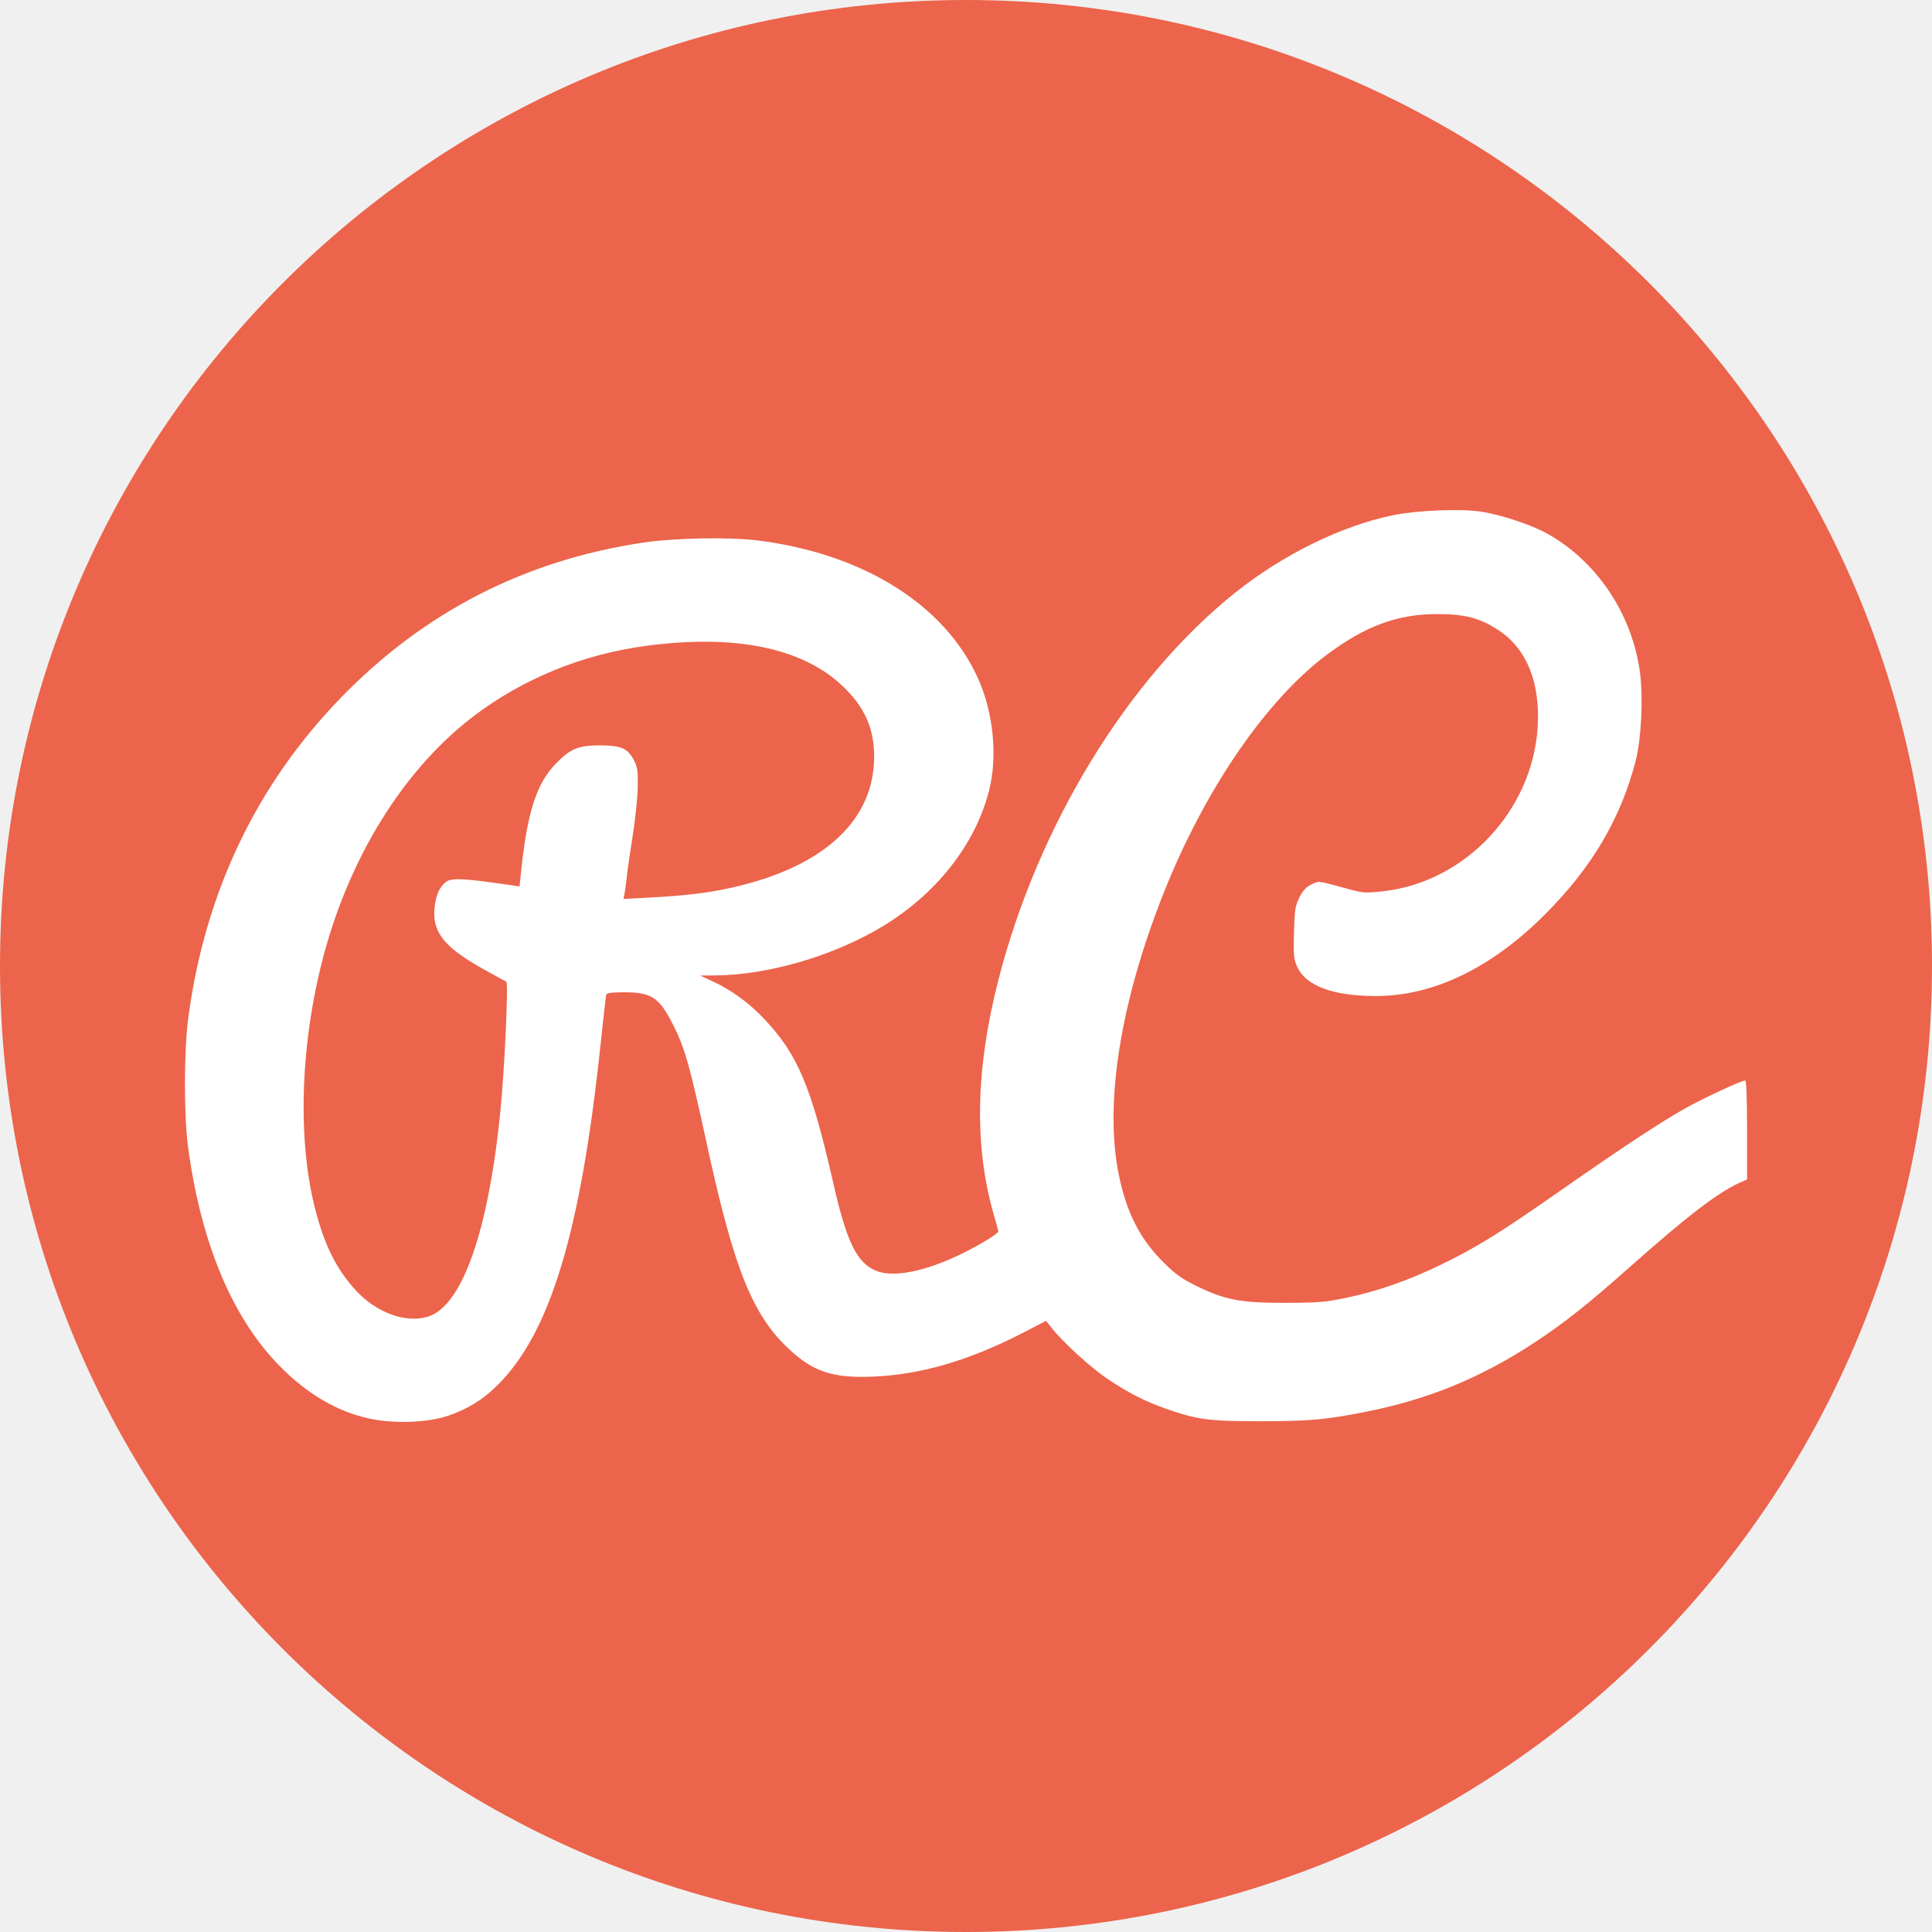
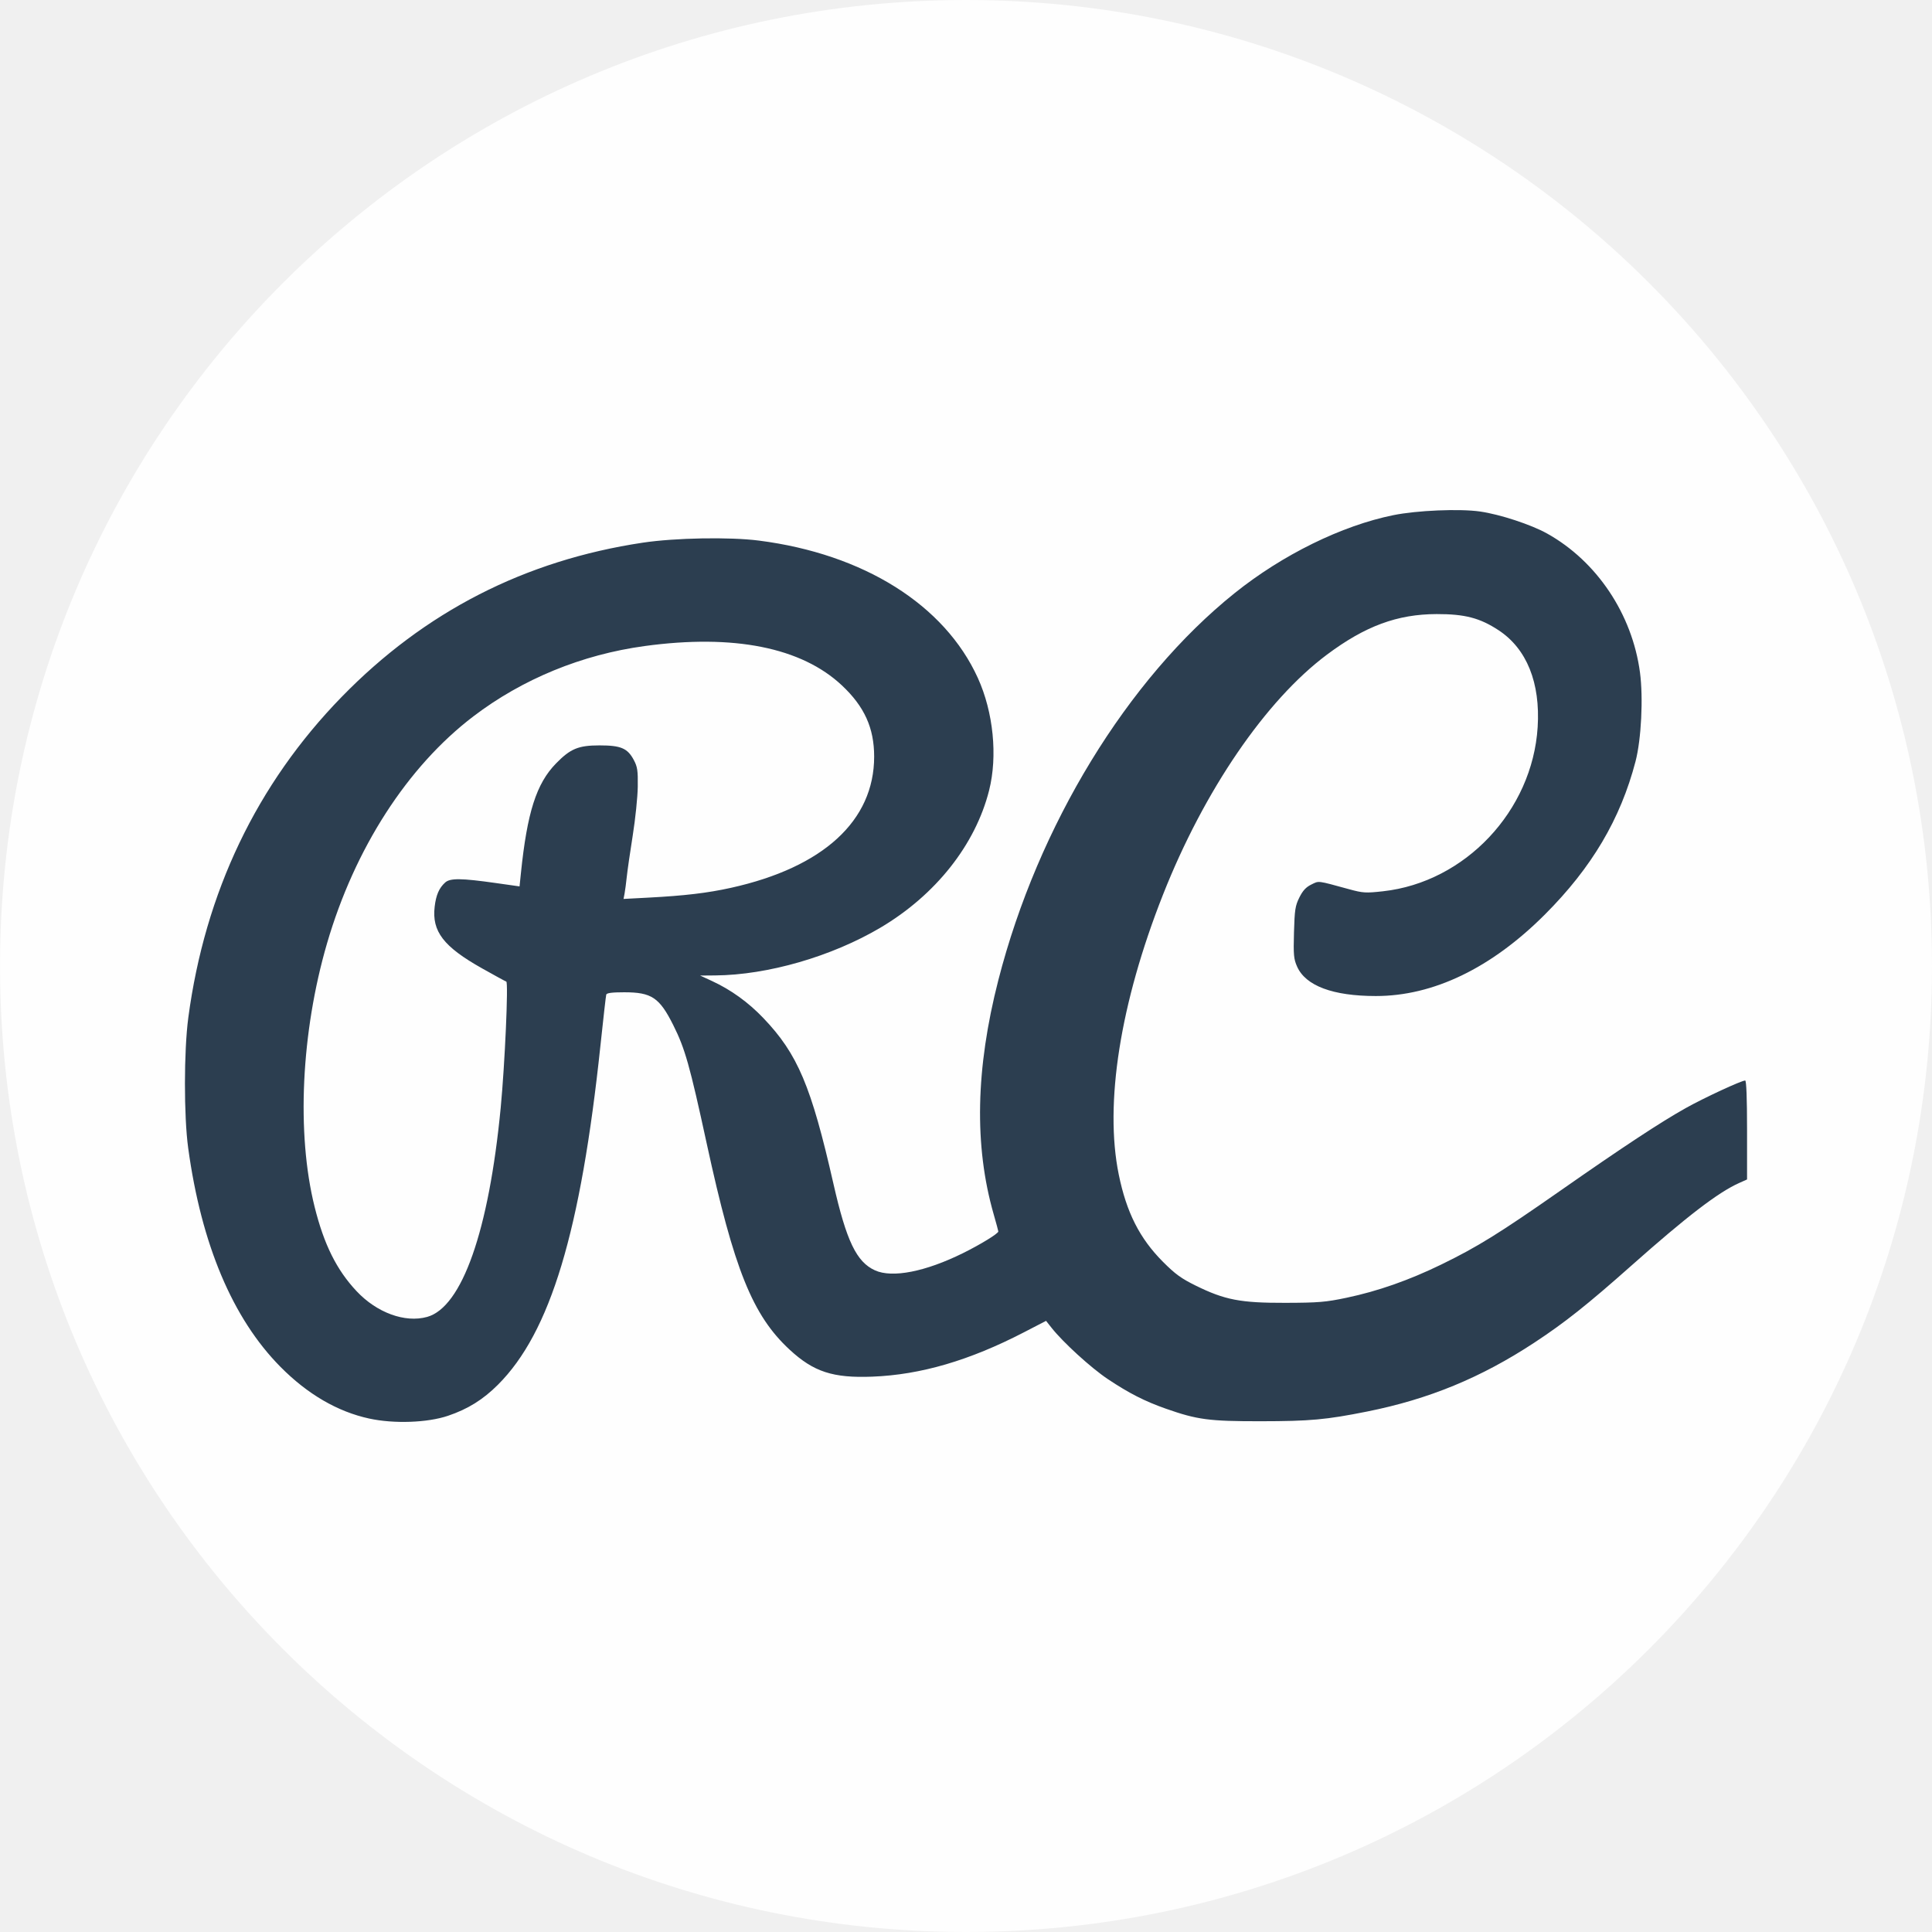
<svg xmlns="http://www.w3.org/2000/svg" width="500" height="500" viewBox="0 0 500 500" id="svg4495" version="1.1">
  <defs id="defs4497">
    <clipPath clipPathUnits="userSpaceOnUse" id="clipPath5492">
      <rect style="opacity:1;fill:#ececec;fill-opacity:1" id="rect5494" width="242.437" height="185.868" x="50.773" y="-446.79" />
    </clipPath>
    <mask maskUnits="userSpaceOnUse" id="mask4441">
      <g id="g4443" transform="matrix(1.571247,0,0,1.571247,526.5037,71.17496)">
        <path id="path4445" d="m -257.174,95.09 c -0.981,0.213 -1.172,0.072 -1.372,-1.014 l 1.41,-29.319 0.013,-3.696 -1.415,-0.218 c -0.778,-0.12 -3.137,-0.442 -5.24,-0.715 -20.478,-2.663 -38.682,-18.608 -45.33,-39.703 -2.076,-6.587 -2.633,-10.443 -2.627,-18.185 0.008,-10.215 2.125,-19.139 6.539,-27.561 10.032,-19.144 28.872,-30.79 49.86,-30.823 6.197,-0.011 9.24,0.386 14.889,1.936 1.867,0.512 3.443,0.856 3.502,0.764 0.059,-0.092 0.557,-1.688 1.106,-3.546 1.479,-5.004 5.334,-12.766 8.522,-17.158 5.101,-7.028 12.73,-13.639 20.197,-17.5 3.873,-2.003 10.913,-4.36 15.533,-5.202 8.575,-1.562 19.647,-0.662 27.902,2.269 6.013,2.135 15.328,7.384 14.767,8.322 -0.145,0.243 0.128,0.442 0.608,0.442 0.479,0 2.248,1.229 3.931,2.73 4.576,4.084 9.731,10.956 12.507,16.672 0.592,1.22 1.183,2.218 1.312,2.218 0.129,0 2.226,-0.433 4.658,-0.963 5.762,-1.254 15.687,-1.359 21.305,-0.226 17.433,3.517 32.101,14.716 39.904,30.466 4.647,9.38 6.275,16.392 6.276,27.025 4.3e-4,8.141 -0.507,11.548 -2.798,18.772 -3.79,11.952 -11.916,22.913 -22.379,30.187 -5.023,3.492 -13.133,7.16 -17.779,8.041 -1.119,0.212 -1.787,0.631 -2.032,1.273 -0.333,0.874 -2.22,33.582 -2.192,42.707 0.008,2.152 -0.169,4.405 -0.391,5.009 l -0.403,1.097 -5.149,-1.287 c -70.481,-25.686 -71.333,-26.404 -145.632,-2.816 z" style="opacity:1;fill:#ec644b;fill-opacity:1;stroke:#d91e18;stroke-width:19.189;stroke-miterlimit:4;stroke-dasharray:none;stroke-opacity:1" />
        <path style="fill:#d91e18;fill-opacity:1" d="m -260.169,85.055 c -15.787,9.177 -29.325,21.25 -29.233,50.875 l -2.313,4.125 c -18.102,11.008 -34.388,46.39 -8.92,75.148 1.663,9.002 4.453,15.468 6.937,22.624 3.715,28.836 27.962,42.339 34.358,43.936 9.371,7.138 19.352,13.911 32.859,18.656 12.732,13.131 26.526,18.136 40.395,18.128 0.204,0 28.277,-4.996 41.01,-18.128 13.506,-4.745 23.487,-11.518 32.859,-18.656 6.395,-1.597 30.642,-15.1 34.357,-43.936 2.484,-7.156 5.274,-13.622 6.938,-22.624 25.466,-28.761 9.181,-64.144 -8.921,-75.152 l -2.316,-4.125 c 0.092,-29.622 -13.446,-41.696 -29.233,-50.875" id="path4447" />
        <path style="fill:#ec644b;fill-opacity:1" d="m -147.846,228.56 c 0.108,18.933 -16.449,34.362 -36.98,34.461 -20.532,0.1 -37.264,-15.167 -37.372,-34.1 -0.001,-0.12 -0.001,-0.24 0,-0.361 -0.108,-18.932 16.448,-34.361 36.98,-34.461 20.532,-0.1 37.263,15.167 37.372,34.1 l 0,0.361" id="path4449" />
        <path style="fill:#ec644b;fill-opacity:1" d="m -206.533,130.631 c 15.404,10.093 18.181,32.969 6.202,51.095 -11.979,18.127 -34.177,24.641 -49.581,14.549 -15.404,-10.093 -18.18,-32.969 -6.202,-51.095 11.979,-18.127 34.177,-24.641 49.581,-14.549" id="path4451" />
        <path style="fill:#ec644b;fill-opacity:1" d="m -164.957,128.804 c -15.403,10.092 -18.18,32.969 -6.202,51.095 11.979,18.127 34.177,24.641 49.581,14.548 15.404,-10.092 18.181,-32.968 6.202,-51.095 -11.978,-18.126 -34.176,-24.64 -49.581,-14.548" id="path4453" />
        <path style="fill:#ec644b;fill-opacity:1" d="m -283.521,147.131 c 16.631,-4.458 5.615,68.803 -7.917,62.792 -14.885,-11.972 -19.679,-47.033 7.917,-62.792" id="path4455" />
        <path style="fill:#ec644b;fill-opacity:1" d="m -91.326,146.218 c -16.633,-4.457 -5.615,68.807 7.917,62.796 14.885,-11.973 19.679,-47.038 -7.917,-62.796" id="path4457" />
        <path style="fill:#ec644b;fill-opacity:1" d="m -147.833,91.661 c 28.701,-4.846 52.583,12.206 51.619,43.328 -0.944,11.932 -62.193,-41.551 -51.619,-43.328" id="path4459" />
        <path style="fill:#ec644b;fill-opacity:1" d="m -227.133,90.748 c -28.703,-4.847 -52.583,12.209 -51.619,43.329 0.944,11.931 62.194,-41.552 51.619,-43.329" id="path4461" />
        <path style="fill:#ec644b;fill-opacity:1" d="m -185.905,83.49 c -17.13,-0.446 -33.57,12.713 -33.61,20.346 -0.047,9.274 13.544,18.77 33.727,19.011 20.61,0.147 33.762,-7.601 33.828,-17.172 0.076,-10.844 -18.745,-22.353 -33.945,-22.186 l 0,10e-4" id="path4463" />
        <path style="fill:#ec644b;fill-opacity:1" d="m -184.859,273.67 c 14.935,-0.652 34.975,4.81 35.015,12.057 0.248,7.036 -18.175,22.934 -36.005,22.627 -18.466,0.797 -36.573,-15.126 -36.336,-20.645 -0.277,-8.092 22.484,-14.41 37.326,-14.039" id="path4465" />
        <path style="fill:#ec644b;fill-opacity:1" d="m -240.023,230.725 c 10.633,12.81 15.481,35.316 6.607,41.951 -8.395,5.065 -28.782,2.979 -43.272,-17.838 -9.773,-17.468 -8.514,-35.243 -1.652,-40.465 10.261,-6.25 26.115,2.193 38.318,16.352 l -10e-4,0" id="path4467" />
        <path style="fill:#ec644b;fill-opacity:1" d="m -131.823,226.664 c -11.505,13.475 -17.911,38.053 -9.519,45.969 8.025,6.15 29.567,5.29 45.479,-16.789 11.554,-14.829 7.683,-39.594 1.083,-46.17 -9.804,-7.583 -23.879,2.122 -37.043,16.986 l 0,0.004" id="path4469" />
        <path id="path4471" d="m -241.528,46.594 c -3.27,-0.712 -6.351,-2.51 -9.14,-5.333 -4.926,-4.986 -8.147,-12.635 -9.504,-22.573 -0.452,-3.309 -0.446,-10.025 0.011,-13.464 1.72,-12.93 7.049,-24.098 15.789,-33.089 8.55,-8.795 18.868,-14.092 31.009,-15.917 3.333,-0.501 8.936,-0.602 11.955,-0.216 10.789,1.382 19.125,6.622 22.551,14.177 1.6,3.529 2.051,8.054 1.157,11.604 -1.412,5.607 -5.508,10.792 -11.182,14.154 -5.026,2.979 -11.616,4.888 -17.022,4.932 l -1.55,0.013 1.225,0.567 c 1.948,0.901 3.734,2.192 5.282,3.817 3.54,3.715 4.927,7.002 7.22,17.11 1.34,5.905 2.373,8.06 4.278,8.926 1.784,0.811 5.19,0.142 9.07,-1.782 1.798,-0.891 3.629,-2.018 3.629,-2.233 0,-0.055 -0.217,-0.857 -0.482,-1.783 -2.017,-7.048 -1.858,-15.004 0.484,-24.155 4.076,-15.931 13.291,-31.053 24.324,-39.92 4.935,-3.966 11.047,-6.976 16.351,-8.051 2.442,-0.495 6.818,-0.68 8.931,-0.376 2.051,0.294 5.251,1.348 6.909,2.275 5.119,2.863 8.757,8.317 9.558,14.329 0.349,2.624 0.136,6.906 -0.459,9.184 -1.553,5.956 -4.508,10.956 -9.332,15.794 -5.515,5.529 -11.492,8.417 -17.415,8.412 -4.427,-0.004 -7.225,-1.054 -8.105,-3.042 -0.345,-0.781 -0.383,-1.198 -0.319,-3.522 0.065,-2.332 0.129,-2.748 0.554,-3.605 0.352,-0.708 0.682,-1.067 1.231,-1.335 0.816,-0.399 0.551,-0.432 3.899,0.485 1.426,0.39 1.704,0.407 3.487,0.209 8.457,-0.939 15.378,-8.297 15.921,-16.928 0.289,-4.592 -1.124,-8.102 -4.033,-10.013 -1.921,-1.262 -3.47,-1.666 -6.367,-1.66 -4.048,0.009 -7.358,1.234 -11.298,4.185 -6.31,4.726 -12.647,14.022 -16.882,24.766 -4.407,11.182 -6.046,21.569 -4.556,28.881 0.797,3.911 2.15,6.587 4.549,9.001 1.266,1.273 1.887,1.725 3.39,2.465 2.989,1.472 4.6,1.782 9.202,1.77 3.428,-0.01 4.156,-0.07 6.322,-0.526 3.222,-0.679 6.427,-1.806 9.757,-3.431 3.717,-1.814 5.97,-3.214 12.243,-7.607 6.454,-4.52 10.329,-7.077 12.942,-8.542 1.883,-1.056 5.712,-2.834 6.102,-2.834 0.123,0 0.193,1.842 0.193,5.104 l 0,5.104 -0.822,0.368 c -2.155,0.966 -5.39,3.453 -11.092,8.524 -4.533,4.032 -6.848,5.873 -9.977,7.936 -5.496,3.623 -10.876,5.845 -17.241,7.119 -4.212,0.844 -5.867,0.995 -10.945,1 -5.328,0.006 -6.542,-0.156 -9.783,-1.299 -2.165,-0.764 -3.796,-1.598 -5.973,-3.054 -1.72,-1.151 -4.593,-3.775 -5.78,-5.28 l -0.573,-0.726 -2.263,1.174 c -5.625,2.919 -10.645,4.391 -15.633,4.584 -4.044,0.157 -6.037,-0.494 -8.502,-2.776 -3.83,-3.546 -5.731,-8.281 -8.549,-21.29 -1.748,-8.07 -2.231,-9.782 -3.441,-12.204 -1.423,-2.849 -2.231,-3.391 -5.05,-3.391 -1.263,0 -1.805,0.071 -1.853,0.242 -0.037,0.133 -0.301,2.451 -0.586,5.152 -2.035,19.299 -5.164,29.697 -10.565,35.1 -1.539,1.54 -3.092,2.508 -5.141,3.204 -2.115,0.719 -5.569,0.841 -8.114,0.287 z m 5.957,-10.486 c 3.593,-0.998 6.362,-8.882 7.58,-21.584 0.429,-4.47 0.804,-12.938 0.577,-13.016 -0.102,-0.035 -1.228,-0.651 -2.503,-1.37 -3.967,-2.236 -5.173,-3.812 -4.874,-6.363 0.141,-1.202 0.455,-1.925 1.081,-2.492 0.513,-0.464 1.655,-0.452 5.237,0.058 l 2.422,0.344 0.14,-1.366 c 0.645,-6.277 1.592,-9.244 3.613,-11.318 1.486,-1.526 2.299,-1.864 4.48,-1.865 2.203,-6e-4 2.886,0.29 3.531,1.505 0.375,0.705 0.432,1.089 0.409,2.757 -0.014,1.065 -0.248,3.332 -0.518,5.037 -0.271,1.705 -0.547,3.623 -0.613,4.262 -0.067,0.639 -0.169,1.414 -0.227,1.723 l -0.106,0.56 2.491,-0.131 c 3.808,-0.2 6.152,-0.478 8.578,-1.017 9.496,-2.108 14.738,-6.924 14.738,-13.539 0,-2.949 -1.001,-5.164 -3.319,-7.345 -4.168,-3.921 -11.143,-5.316 -20.315,-4.063 -6.461,0.883 -12.579,3.399 -17.629,7.25 -6.794,5.182 -12.231,13.632 -15.081,23.438 -2.666,9.175 -3.157,19.61 -1.277,27.172 0.968,3.893 2.267,6.51 4.321,8.703 2.088,2.229 4.987,3.291 7.262,2.659 z" style="opacity:1;fill:#ffffff;fill-opacity:0.697" />
      </g>
    </mask>
    <mask maskUnits="userSpaceOnUse" id="mask4441-9">
      <g id="g4443-9" transform="matrix(1.571247,0,0,1.571247,526.5037,71.17496)">
        <path id="path4445-3" d="m -257.174,95.09 c -0.981,0.213 -1.172,0.072 -1.372,-1.014 l 1.41,-29.319 0.013,-3.696 -1.415,-0.218 c -0.778,-0.12 -3.137,-0.442 -5.24,-0.715 -20.478,-2.663 -38.682,-18.608 -45.33,-39.703 -2.076,-6.587 -2.633,-10.443 -2.627,-18.185 0.008,-10.215 2.125,-19.139 6.539,-27.561 10.032,-19.144 28.872,-30.79 49.86,-30.823 6.197,-0.011 9.24,0.386 14.889,1.936 1.867,0.512 3.443,0.856 3.502,0.764 0.059,-0.092 0.557,-1.688 1.106,-3.546 1.479,-5.004 5.334,-12.766 8.522,-17.158 5.101,-7.028 12.73,-13.639 20.197,-17.5 3.873,-2.003 10.913,-4.36 15.533,-5.202 8.575,-1.562 19.647,-0.662 27.902,2.269 6.013,2.135 15.328,7.384 14.767,8.322 -0.145,0.243 0.128,0.442 0.608,0.442 0.479,0 2.248,1.229 3.931,2.73 4.576,4.084 9.731,10.956 12.507,16.672 0.592,1.22 1.183,2.218 1.312,2.218 0.129,0 2.226,-0.433 4.658,-0.963 5.762,-1.254 15.687,-1.359 21.305,-0.226 17.433,3.517 32.101,14.716 39.904,30.466 4.647,9.38 6.275,16.392 6.276,27.025 4.3e-4,8.141 -0.507,11.548 -2.798,18.772 -3.79,11.952 -11.916,22.913 -22.379,30.187 -5.023,3.492 -13.133,7.16 -17.779,8.041 -1.119,0.212 -1.787,0.631 -2.032,1.273 -0.333,0.874 -2.22,33.582 -2.192,42.707 0.008,2.152 -0.169,4.405 -0.391,5.009 l -0.403,1.097 -5.149,-1.287 c -70.481,-25.686 -71.333,-26.404 -145.632,-2.816 z" style="opacity:1;fill:#ec644b;fill-opacity:1;stroke:#d91e18;stroke-width:19.189;stroke-miterlimit:4;stroke-dasharray:none;stroke-opacity:1" />
        <path style="fill:#d91e18;fill-opacity:1" d="m -260.169,85.055 c -15.787,9.177 -29.325,21.25 -29.233,50.875 l -2.313,4.125 c -18.102,11.008 -34.388,46.39 -8.92,75.148 1.663,9.002 4.453,15.468 6.937,22.624 3.715,28.836 27.962,42.339 34.358,43.936 9.371,7.138 19.352,13.911 32.859,18.656 12.732,13.131 26.526,18.136 40.395,18.128 0.204,0 28.277,-4.996 41.01,-18.128 13.506,-4.745 23.487,-11.518 32.859,-18.656 6.395,-1.597 30.642,-15.1 34.357,-43.936 2.484,-7.156 5.274,-13.622 6.938,-22.624 25.466,-28.761 9.181,-64.144 -8.921,-75.152 l -2.316,-4.125 c 0.092,-29.622 -13.446,-41.696 -29.233,-50.875" id="path4447-8" />
        <path style="fill:#ec644b;fill-opacity:1" d="m -147.846,228.56 c 0.108,18.933 -16.449,34.362 -36.98,34.461 -20.532,0.1 -37.264,-15.167 -37.372,-34.1 -0.001,-0.12 -0.001,-0.24 0,-0.361 -0.108,-18.932 16.448,-34.361 36.98,-34.461 20.532,-0.1 37.263,15.167 37.372,34.1 l 0,0.361" id="path4449-8" />
        <path style="fill:#ec644b;fill-opacity:1" d="m -206.533,130.631 c 15.404,10.093 18.181,32.969 6.202,51.095 -11.979,18.127 -34.177,24.641 -49.581,14.549 -15.404,-10.093 -18.18,-32.969 -6.202,-51.095 11.979,-18.127 34.177,-24.641 49.581,-14.549" id="path4451-9" />
        <path style="fill:#ec644b;fill-opacity:1" d="m -164.957,128.804 c -15.403,10.092 -18.18,32.969 -6.202,51.095 11.979,18.127 34.177,24.641 49.581,14.548 15.404,-10.092 18.181,-32.968 6.202,-51.095 -11.978,-18.126 -34.176,-24.64 -49.581,-14.548" id="path4453-7" />
        <path style="fill:#ec644b;fill-opacity:1" d="m -283.521,147.131 c 16.631,-4.458 5.615,68.803 -7.917,62.792 -14.885,-11.972 -19.679,-47.033 7.917,-62.792" id="path4455-2" />
        <path style="fill:#ec644b;fill-opacity:1" d="m -91.326,146.218 c -16.633,-4.457 -5.615,68.807 7.917,62.796 14.885,-11.973 19.679,-47.038 -7.917,-62.796" id="path4457-8" />
        <path style="fill:#ec644b;fill-opacity:1" d="m -147.833,91.661 c 28.701,-4.846 52.583,12.206 51.619,43.328 -0.944,11.932 -62.193,-41.551 -51.619,-43.328" id="path4459-1" />
        <path style="fill:#ec644b;fill-opacity:1" d="m -227.133,90.748 c -28.703,-4.847 -52.583,12.209 -51.619,43.329 0.944,11.931 62.194,-41.552 51.619,-43.329" id="path4461-0" />
        <path style="fill:#ec644b;fill-opacity:1" d="m -185.905,83.49 c -17.13,-0.446 -33.57,12.713 -33.61,20.346 -0.047,9.274 13.544,18.77 33.727,19.011 20.61,0.147 33.762,-7.601 33.828,-17.172 0.076,-10.844 -18.745,-22.353 -33.945,-22.186 l 0,10e-4" id="path4463-9" />
        <path style="fill:#ec644b;fill-opacity:1" d="m -184.859,273.67 c 14.935,-0.652 34.975,4.81 35.015,12.057 0.248,7.036 -18.175,22.934 -36.005,22.627 -18.466,0.797 -36.573,-15.126 -36.336,-20.645 -0.277,-8.092 22.484,-14.41 37.326,-14.039" id="path4465-2" />
        <path style="fill:#ec644b;fill-opacity:1" d="m -240.023,230.725 c 10.633,12.81 15.481,35.316 6.607,41.951 -8.395,5.065 -28.782,2.979 -43.272,-17.838 -9.773,-17.468 -8.514,-35.243 -1.652,-40.465 10.261,-6.25 26.115,2.193 38.318,16.352 l -10e-4,0" id="path4467-9" />
        <path style="fill:#ec644b;fill-opacity:1" d="m -131.823,226.664 c -11.505,13.475 -17.911,38.053 -9.519,45.969 8.025,6.15 29.567,5.29 45.479,-16.789 11.554,-14.829 7.683,-39.594 1.083,-46.17 -9.804,-7.583 -23.879,2.122 -37.043,16.986 l 0,0.004" id="path4469-2" />
        <path id="path4471-7" d="m -241.528,46.594 c -3.27,-0.712 -6.351,-2.51 -9.14,-5.333 -4.926,-4.986 -8.147,-12.635 -9.504,-22.573 -0.452,-3.309 -0.446,-10.025 0.011,-13.464 1.72,-12.93 7.049,-24.098 15.789,-33.089 8.55,-8.795 18.868,-14.092 31.009,-15.917 3.333,-0.501 8.936,-0.602 11.955,-0.216 10.789,1.382 19.125,6.622 22.551,14.177 1.6,3.529 2.051,8.054 1.157,11.604 -1.412,5.607 -5.508,10.792 -11.182,14.154 -5.026,2.979 -11.616,4.888 -17.022,4.932 l -1.55,0.013 1.225,0.567 c 1.948,0.901 3.734,2.192 5.282,3.817 3.54,3.715 4.927,7.002 7.22,17.11 1.34,5.905 2.373,8.06 4.278,8.926 1.784,0.811 5.19,0.142 9.07,-1.782 1.798,-0.891 3.629,-2.018 3.629,-2.233 0,-0.055 -0.217,-0.857 -0.482,-1.783 -2.017,-7.048 -1.858,-15.004 0.484,-24.155 4.076,-15.931 13.291,-31.053 24.324,-39.92 4.935,-3.966 11.047,-6.976 16.351,-8.051 2.442,-0.495 6.818,-0.68 8.931,-0.376 2.051,0.294 5.251,1.348 6.909,2.275 5.119,2.863 8.757,8.317 9.558,14.329 0.349,2.624 0.136,6.906 -0.459,9.184 -1.553,5.956 -4.508,10.956 -9.332,15.794 -5.515,5.529 -11.492,8.417 -17.415,8.412 -4.427,-0.004 -7.225,-1.054 -8.105,-3.042 -0.345,-0.781 -0.383,-1.198 -0.319,-3.522 0.065,-2.332 0.129,-2.748 0.554,-3.605 0.352,-0.708 0.682,-1.067 1.231,-1.335 0.816,-0.399 0.551,-0.432 3.899,0.485 1.426,0.39 1.704,0.407 3.487,0.209 8.457,-0.939 15.378,-8.297 15.921,-16.928 0.289,-4.592 -1.124,-8.102 -4.033,-10.013 -1.921,-1.262 -3.47,-1.666 -6.367,-1.66 -4.048,0.009 -7.358,1.234 -11.298,4.185 -6.31,4.726 -12.647,14.022 -16.882,24.766 -4.407,11.182 -6.046,21.569 -4.556,28.881 0.797,3.911 2.15,6.587 4.549,9.001 1.266,1.273 1.887,1.725 3.39,2.465 2.989,1.472 4.6,1.782 9.202,1.77 3.428,-0.01 4.156,-0.07 6.322,-0.526 3.222,-0.679 6.427,-1.806 9.757,-3.431 3.717,-1.814 5.97,-3.214 12.243,-7.607 6.454,-4.52 10.329,-7.077 12.942,-8.542 1.883,-1.056 5.712,-2.834 6.102,-2.834 0.123,0 0.193,1.842 0.193,5.104 l 0,5.104 -0.822,0.368 c -2.155,0.966 -5.39,3.453 -11.092,8.524 -4.533,4.032 -6.848,5.873 -9.977,7.936 -5.496,3.623 -10.876,5.845 -17.241,7.119 -4.212,0.844 -5.867,0.995 -10.945,1 -5.328,0.006 -6.542,-0.156 -9.783,-1.299 -2.165,-0.764 -3.796,-1.598 -5.973,-3.054 -1.72,-1.151 -4.593,-3.775 -5.78,-5.28 l -0.573,-0.726 -2.263,1.174 c -5.625,2.919 -10.645,4.391 -15.633,4.584 -4.044,0.157 -6.037,-0.494 -8.502,-2.776 -3.83,-3.546 -5.731,-8.281 -8.549,-21.29 -1.748,-8.07 -2.231,-9.782 -3.441,-12.204 -1.423,-2.849 -2.231,-3.391 -5.05,-3.391 -1.263,0 -1.805,0.071 -1.853,0.242 -0.037,0.133 -0.301,2.451 -0.586,5.152 -2.035,19.299 -5.164,29.697 -10.565,35.1 -1.539,1.54 -3.092,2.508 -5.141,3.204 -2.115,0.719 -5.569,0.841 -8.114,0.287 z m 5.957,-10.486 c 3.593,-0.998 6.362,-8.882 7.58,-21.584 0.429,-4.47 0.804,-12.938 0.577,-13.016 -0.102,-0.035 -1.228,-0.651 -2.503,-1.37 -3.967,-2.236 -5.173,-3.812 -4.874,-6.363 0.141,-1.202 0.455,-1.925 1.081,-2.492 0.513,-0.464 1.655,-0.452 5.237,0.058 l 2.422,0.344 0.14,-1.366 c 0.645,-6.277 1.592,-9.244 3.613,-11.318 1.486,-1.526 2.299,-1.864 4.48,-1.865 2.203,-6e-4 2.886,0.29 3.531,1.505 0.375,0.705 0.432,1.089 0.409,2.757 -0.014,1.065 -0.248,3.332 -0.518,5.037 -0.271,1.705 -0.547,3.623 -0.613,4.262 -0.067,0.639 -0.169,1.414 -0.227,1.723 l -0.106,0.56 2.491,-0.131 c 3.808,-0.2 6.152,-0.478 8.578,-1.017 9.496,-2.108 14.738,-6.924 14.738,-13.539 0,-2.949 -1.001,-5.164 -3.319,-7.345 -4.168,-3.921 -11.143,-5.316 -20.315,-4.063 -6.461,0.883 -12.579,3.399 -17.629,7.25 -6.794,5.182 -12.231,13.632 -15.081,23.438 -2.666,9.175 -3.157,19.61 -1.277,27.172 0.968,3.893 2.267,6.51 4.321,8.703 2.088,2.229 4.987,3.291 7.262,2.659 z" style="opacity:1;fill:#ffffff;fill-opacity:0.697" />
      </g>
    </mask>
    <clipPath id="clipPath5492-3" clipPathUnits="userSpaceOnUse">
      <rect y="-446.79" x="50.773" height="185.868" width="242.437" id="rect5494-6" style="opacity:1;fill:#ececec;fill-opacity:1" />
    </clipPath>
+     <clipPath id="clipPath5492-4" clipPathUnits="userSpaceOnUse">
+       <rect y="-446.79" x="50.773" height="185.868" width="242.437" id="rect5494-7" style="opacity:1;fill:#ececec;fill-opacity:1" />
+     </clipPath>
  </defs>
  <g id="layer1" transform="translate(0,-552.3622)">
    <g id="g5118" transform="translate(189.6429,408.1877)" style="opacity:1">
      <g id="g4374" transform="translate(-175.3444,313.9038)">
-         <circle cy="80.271" cx="235.702" id="path4157-1" style="opacity:1;fill:#ec644b;fill-opacity:1" r="250" />
-         <path style="opacity:1;fill:#ffffff;fill-opacity:1" d="M 81.262,197.393 C 73.045,195.607 65.301,191.097 58.291,184.018 45.911,171.512 37.818,152.327 34.407,127.401 33.271,119.101 33.285,102.256 34.435,93.632 38.758,61.201 52.152,33.189 74.117,10.639 95.605,-11.421 121.537,-24.705 152.05,-29.285 c 8.376,-1.257 22.457,-1.511 30.044,-0.541 27.116,3.465 48.066,16.61 56.675,35.559 4.021,8.85 5.155,20.202 2.908,29.105 -3.549,14.063 -13.844,27.067 -28.103,35.502 -12.631,7.471 -29.192,12.26 -42.78,12.371 l -3.895,0.032 3.078,1.421 c 4.896,2.261 9.385,5.498 13.276,9.573 8.897,9.319 12.383,17.561 18.146,42.914 3.367,14.811 5.963,20.217 10.752,22.388 4.485,2.033 13.044,0.355 22.795,-4.469 4.519,-2.236 9.122,-5.061 9.122,-5.6 0,-0.137 -0.545,-2.149 -1.211,-4.471 -5.069,-17.677 -4.669,-37.632 1.216,-60.585 10.245,-39.956 33.402,-77.885 61.132,-100.127 12.402,-9.948 27.763,-17.496 41.093,-20.193 6.137,-1.242 17.134,-1.704 22.444,-0.944 5.153,0.738 13.197,3.381 17.363,5.706 12.866,7.181 22.009,20.861 24.02,35.939 0.878,6.582 0.341,17.322 -1.152,23.036 -3.903,14.939 -11.329,27.48 -23.454,39.613 -13.86,13.869 -28.882,21.11 -43.767,21.098 -11.126,-0.01 -18.158,-2.644 -20.368,-7.63 -0.868,-1.959 -0.963,-3.005 -0.801,-8.834 0.163,-5.848 0.324,-6.893 1.392,-9.041 0.884,-1.777 1.715,-2.676 3.093,-3.348 2.052,-1 1.384,-1.083 9.8,1.217 3.584,0.979 4.284,1.021 8.764,0.525 21.254,-2.355 38.647,-20.811 40.013,-42.458 0.727,-11.518 -2.826,-20.321 -10.136,-25.115 -4.829,-3.167 -8.72,-4.179 -16.001,-4.164 -10.174,0.023 -18.492,3.096 -28.393,10.496 C 313.254,11.541 297.328,34.858 286.685,61.806 c -11.077,28.046 -15.195,54.099 -11.45,72.439 2.003,9.809 5.403,16.522 11.433,22.575 3.181,3.193 4.742,4.326 8.52,6.184 7.513,3.693 11.56,4.47 23.126,4.44 8.616,-0.025 10.446,-0.175 15.888,-1.319 8.097,-1.702 16.152,-4.529 24.521,-8.606 9.341,-4.55 15.003,-8.061 30.768,-19.079 16.221,-11.337 25.958,-17.75 32.527,-21.424 4.733,-2.647 14.357,-7.107 15.335,-7.107 0.31,0 0.485,4.621 0.485,12.802 l 0,12.802 -2.065,0.924 c -5.415,2.423 -13.546,8.66 -27.877,21.38 -11.393,10.112 -17.21,14.73 -25.073,19.904 -13.812,9.087 -27.335,14.659 -43.331,17.857 -10.586,2.116 -14.746,2.495 -27.508,2.508 -13.39,0.016 -16.441,-0.391 -24.587,-3.259 -5.44,-1.915 -9.539,-4.007 -15.011,-7.659 -4.323,-2.886 -11.544,-9.469 -14.525,-13.242 l -1.439,-1.821 -5.687,2.945 c -14.136,7.321 -26.754,11.014 -39.29,11.498 -10.164,0.393 -15.171,-1.239 -21.366,-6.963 -9.626,-8.894 -14.404,-20.77 -21.486,-53.399 -4.393,-20.242 -5.606,-24.535 -8.647,-30.608 -3.577,-7.145 -5.608,-8.506 -12.693,-8.506 -3.174,0 -4.537,0.178 -4.658,0.607 -0.094,0.334 -0.756,6.149 -1.472,12.921 -5.114,48.405 -12.979,74.484 -26.552,88.037 -3.869,3.863 -7.77,6.29 -12.919,8.036 -5.315,1.803 -13.997,2.109 -20.392,0.719 z m 14.97,-26.301 c 9.031,-2.503 15.989,-22.277 19.05,-54.137 1.077,-11.212 2.02,-32.451 1.449,-32.647 -0.257,-0.088 -3.087,-1.634 -6.289,-3.435 -9.969,-5.608 -13.002,-9.56 -12.248,-15.96 0.355,-3.016 1.143,-4.828 2.717,-6.25 1.289,-1.165 4.159,-1.133 13.163,0.144 l 6.086,0.863 0.353,-3.427 c 1.622,-15.744 4.002,-23.185 9.08,-28.388 3.734,-3.826 5.778,-4.675 11.258,-4.677 5.537,-0.002 7.252,0.728 8.875,3.774 0.942,1.768 1.085,2.733 1.029,6.914 -0.036,2.672 -0.622,8.357 -1.303,12.633 -0.68,4.276 -1.374,9.086 -1.541,10.69 -0.167,1.603 -0.424,3.548 -0.571,4.32 l -0.267,1.405 6.261,-0.329 c 9.569,-0.502 15.46,-1.199 21.559,-2.55 23.866,-5.288 37.04,-17.366 37.04,-33.957 0,-7.397 -2.515,-12.952 -8.341,-18.422 -10.475,-9.834 -28.004,-13.333 -51.057,-10.19 -16.239,2.214 -31.613,8.524 -44.305,18.185 -17.076,12.998 -30.739,34.19 -37.901,58.788 -6.701,23.011 -7.933,49.185 -3.209,68.153 2.432,9.765 5.697,16.329 10.86,21.829 5.249,5.592 12.534,8.254 18.252,6.669 z" id="path5827-5" />
+         <circle cy="80.271" cx="235.702" id="path4157-1" style="opacity:1;fill:#ffffff;fill-opacity:0.902" r="250" />
+         <path style="opacity:1;fill:#2c3e50;fill-opacity:1" d="M 81.262,197.393 C 73.045,195.607 65.301,191.097 58.291,184.018 45.911,171.512 37.818,152.327 34.407,127.401 33.271,119.101 33.285,102.256 34.435,93.632 38.758,61.201 52.152,33.189 74.117,10.639 95.605,-11.421 121.537,-24.705 152.05,-29.285 c 8.376,-1.257 22.457,-1.511 30.044,-0.541 27.116,3.465 48.066,16.61 56.675,35.559 4.021,8.85 5.155,20.202 2.908,29.105 -3.549,14.063 -13.844,27.067 -28.103,35.502 -12.631,7.471 -29.192,12.26 -42.78,12.371 l -3.895,0.032 3.078,1.421 c 4.896,2.261 9.385,5.498 13.276,9.573 8.897,9.319 12.383,17.561 18.146,42.914 3.367,14.811 5.963,20.217 10.752,22.388 4.485,2.033 13.044,0.355 22.795,-4.469 4.519,-2.236 9.122,-5.061 9.122,-5.6 0,-0.137 -0.545,-2.149 -1.211,-4.471 -5.069,-17.677 -4.669,-37.632 1.216,-60.585 10.245,-39.956 33.402,-77.885 61.132,-100.127 12.402,-9.948 27.763,-17.496 41.093,-20.193 6.137,-1.242 17.134,-1.704 22.444,-0.944 5.153,0.738 13.197,3.381 17.363,5.706 12.866,7.181 22.009,20.861 24.02,35.939 0.878,6.582 0.341,17.322 -1.152,23.036 -3.903,14.939 -11.329,27.48 -23.454,39.613 -13.86,13.869 -28.882,21.11 -43.767,21.098 -11.126,-0.01 -18.158,-2.644 -20.368,-7.63 -0.868,-1.959 -0.963,-3.005 -0.801,-8.834 0.163,-5.848 0.324,-6.893 1.392,-9.041 0.884,-1.777 1.715,-2.676 3.093,-3.348 2.052,-1 1.384,-1.083 9.8,1.217 3.584,0.979 4.284,1.021 8.764,0.525 21.254,-2.355 38.647,-20.811 40.013,-42.458 0.727,-11.518 -2.826,-20.321 -10.136,-25.115 -4.829,-3.167 -8.72,-4.179 -16.001,-4.164 -10.174,0.023 -18.492,3.096 -28.393,10.496 C 313.254,11.541 297.328,34.858 286.685,61.806 c -11.077,28.046 -15.195,54.099 -11.45,72.439 2.003,9.809 5.403,16.522 11.433,22.575 3.181,3.193 4.742,4.326 8.52,6.184 7.513,3.693 11.56,4.47 23.126,4.44 8.616,-0.025 10.446,-0.175 15.888,-1.319 8.097,-1.702 16.152,-4.529 24.521,-8.606 9.341,-4.55 15.003,-8.061 30.768,-19.079 16.221,-11.337 25.958,-17.75 32.527,-21.424 4.733,-2.647 14.357,-7.107 15.335,-7.107 0.31,0 0.485,4.621 0.485,12.802 l 0,12.802 -2.065,0.924 c -5.415,2.423 -13.546,8.66 -27.877,21.38 -11.393,10.112 -17.21,14.73 -25.073,19.904 -13.812,9.087 -27.335,14.659 -43.331,17.857 -10.586,2.116 -14.746,2.495 -27.508,2.508 -13.39,0.016 -16.441,-0.391 -24.587,-3.259 -5.44,-1.915 -9.539,-4.007 -15.011,-7.659 -4.323,-2.886 -11.544,-9.469 -14.525,-13.242 l -1.439,-1.821 -5.687,2.945 c -14.136,7.321 -26.754,11.014 -39.29,11.498 -10.164,0.393 -15.171,-1.239 -21.366,-6.963 -9.626,-8.894 -14.404,-20.77 -21.486,-53.399 -4.393,-20.242 -5.606,-24.535 -8.647,-30.608 -3.577,-7.145 -5.608,-8.506 -12.693,-8.506 -3.174,0 -4.537,0.178 -4.658,0.607 -0.094,0.334 -0.756,6.149 -1.472,12.921 -5.114,48.405 -12.979,74.484 -26.552,88.037 -3.869,3.863 -7.77,6.29 -12.919,8.036 -5.315,1.803 -13.997,2.109 -20.392,0.719 z m 14.97,-26.301 c 9.031,-2.503 15.989,-22.277 19.05,-54.137 1.077,-11.212 2.02,-32.451 1.449,-32.647 -0.257,-0.088 -3.087,-1.634 -6.289,-3.435 -9.969,-5.608 -13.002,-9.56 -12.248,-15.96 0.355,-3.016 1.143,-4.828 2.717,-6.25 1.289,-1.165 4.159,-1.133 13.163,0.144 l 6.086,0.863 0.353,-3.427 c 1.622,-15.744 4.002,-23.185 9.08,-28.388 3.734,-3.826 5.778,-4.675 11.258,-4.677 5.537,-0.002 7.252,0.728 8.875,3.774 0.942,1.768 1.085,2.733 1.029,6.914 -0.036,2.672 -0.622,8.357 -1.303,12.633 -0.68,4.276 -1.374,9.086 -1.541,10.69 -0.167,1.603 -0.424,3.548 -0.571,4.32 l -0.267,1.405 6.261,-0.329 c 9.569,-0.502 15.46,-1.199 21.559,-2.55 23.866,-5.288 37.04,-17.366 37.04,-33.957 0,-7.397 -2.515,-12.952 -8.341,-18.422 -10.475,-9.834 -28.004,-13.333 -51.057,-10.19 -16.239,2.214 -31.613,8.524 -44.305,18.185 -17.076,12.998 -30.739,34.19 -37.901,58.788 -6.701,23.011 -7.933,49.185 -3.209,68.153 2.432,9.765 5.697,16.329 10.86,21.829 5.249,5.592 12.534,8.254 18.252,6.669 z" id="path5827-5" />
      </g>
    </g>
  </g>
</svg>
